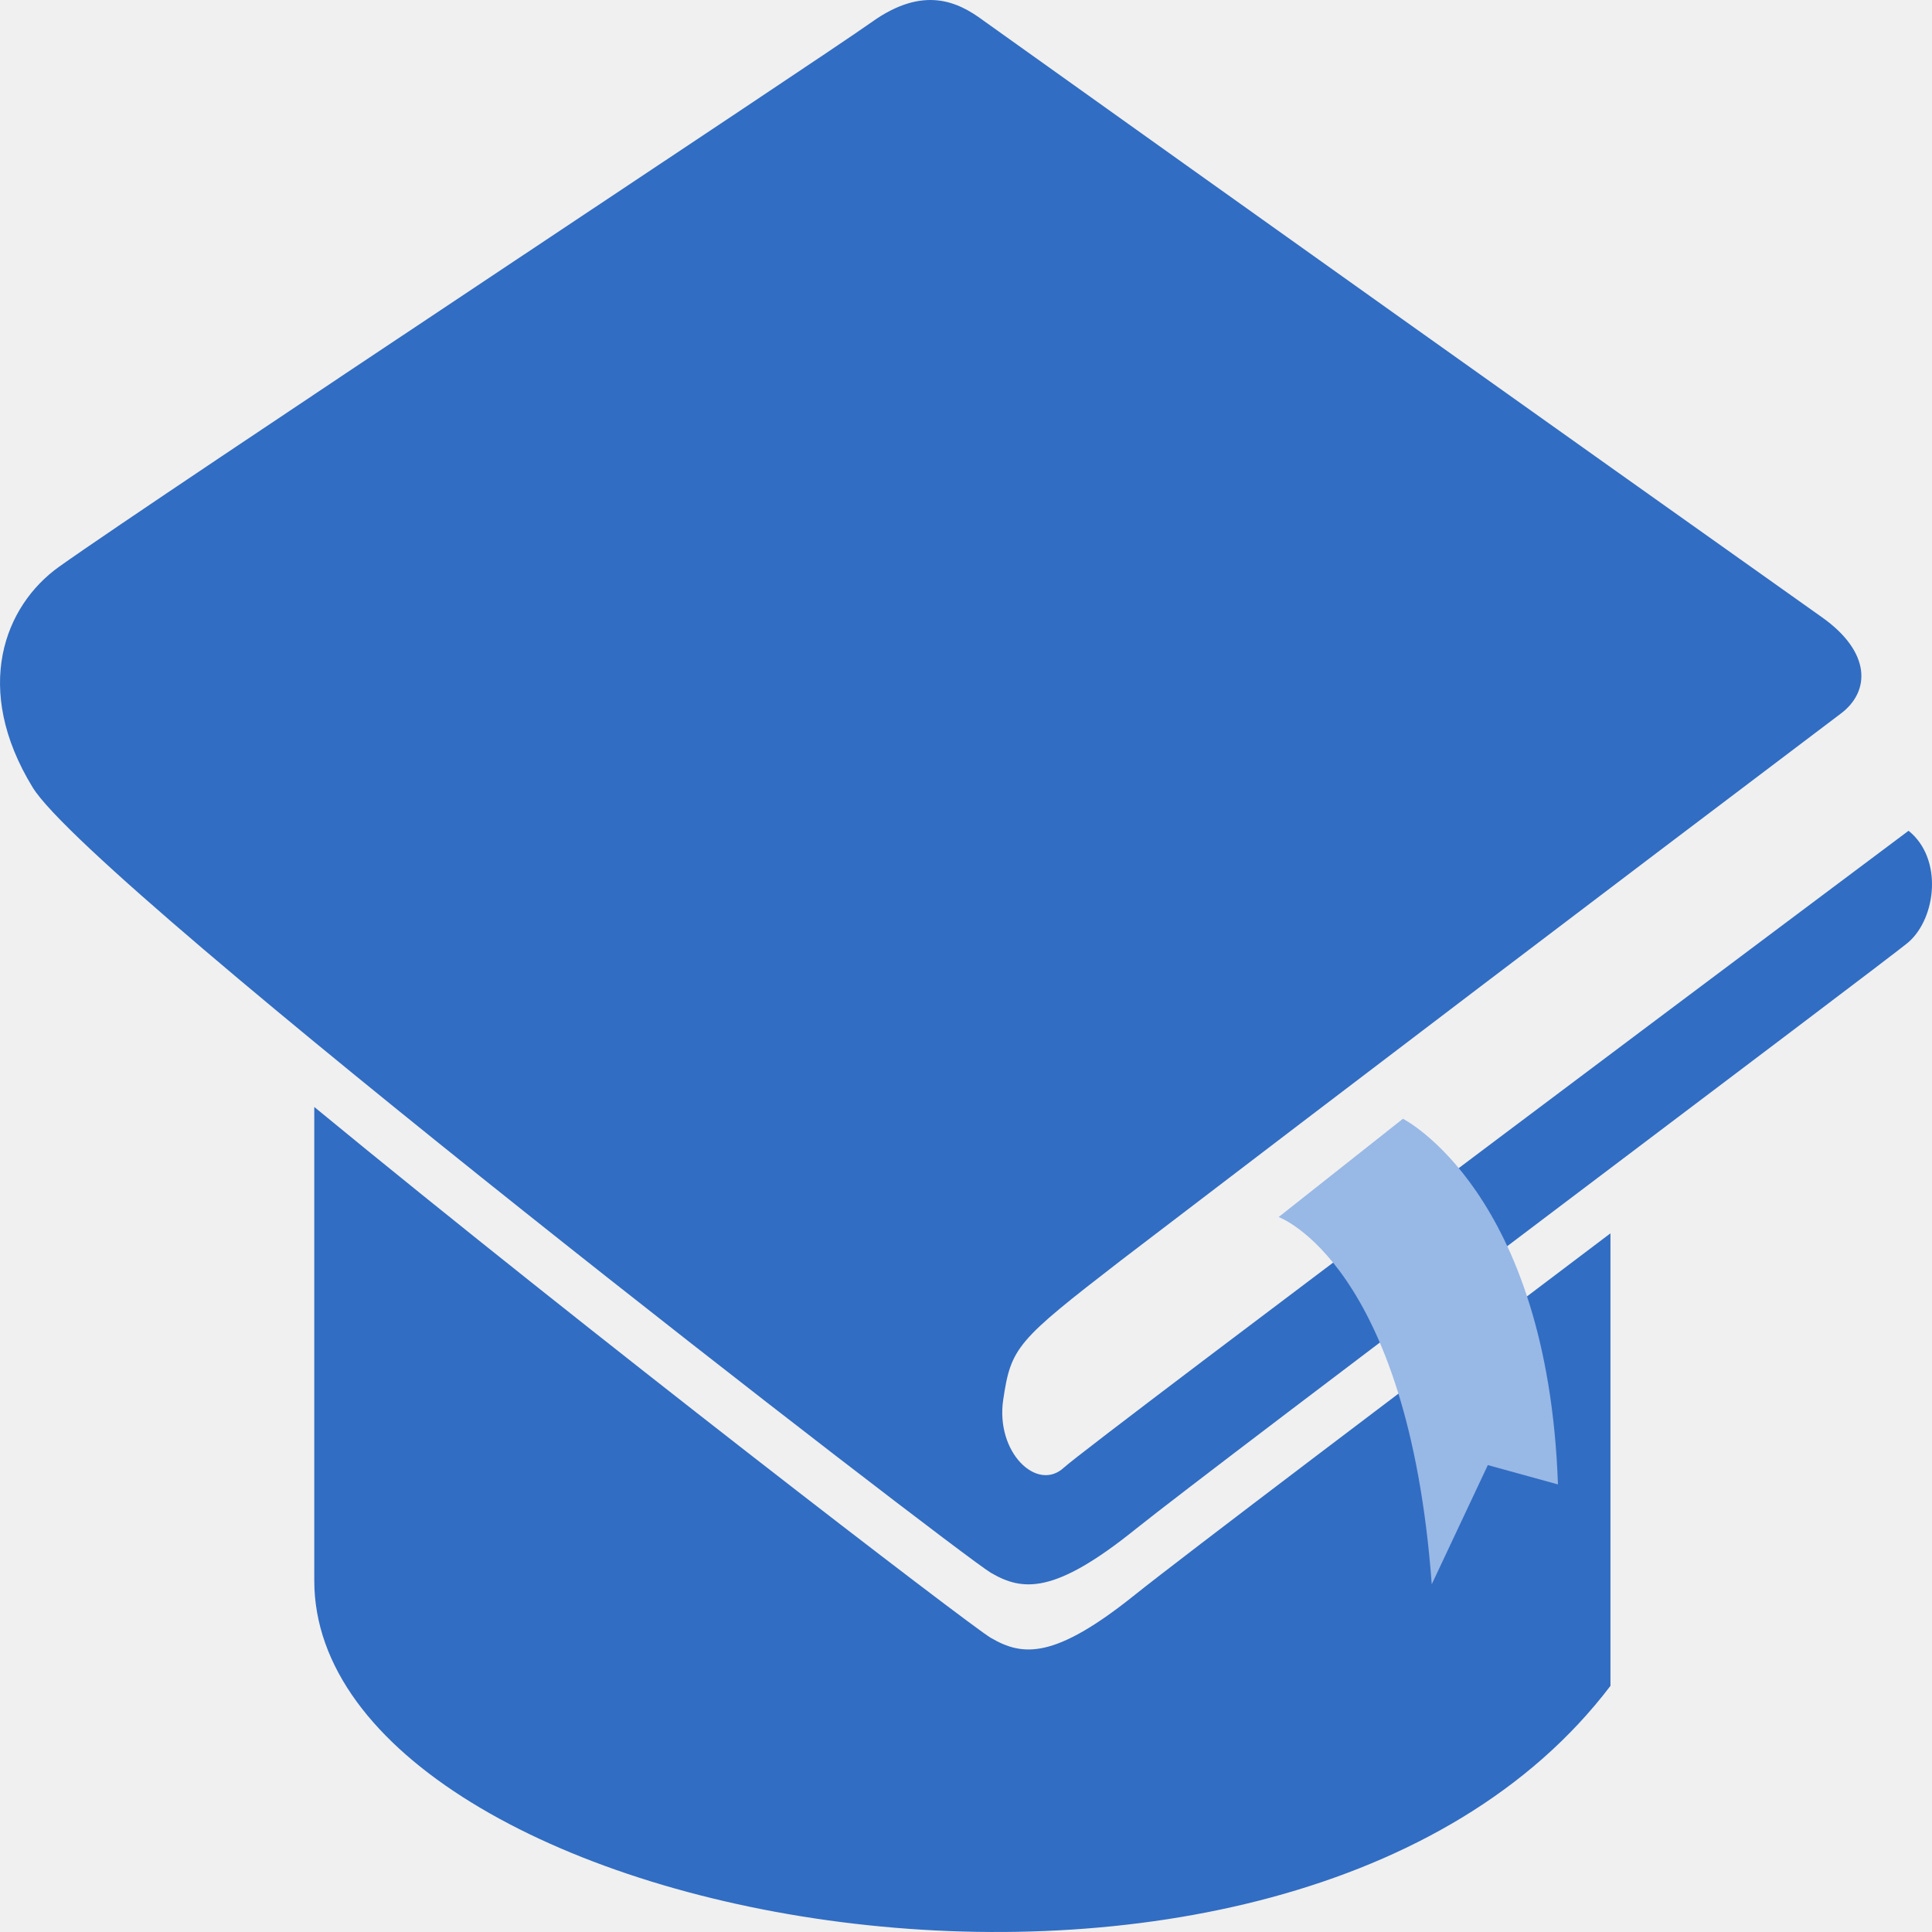
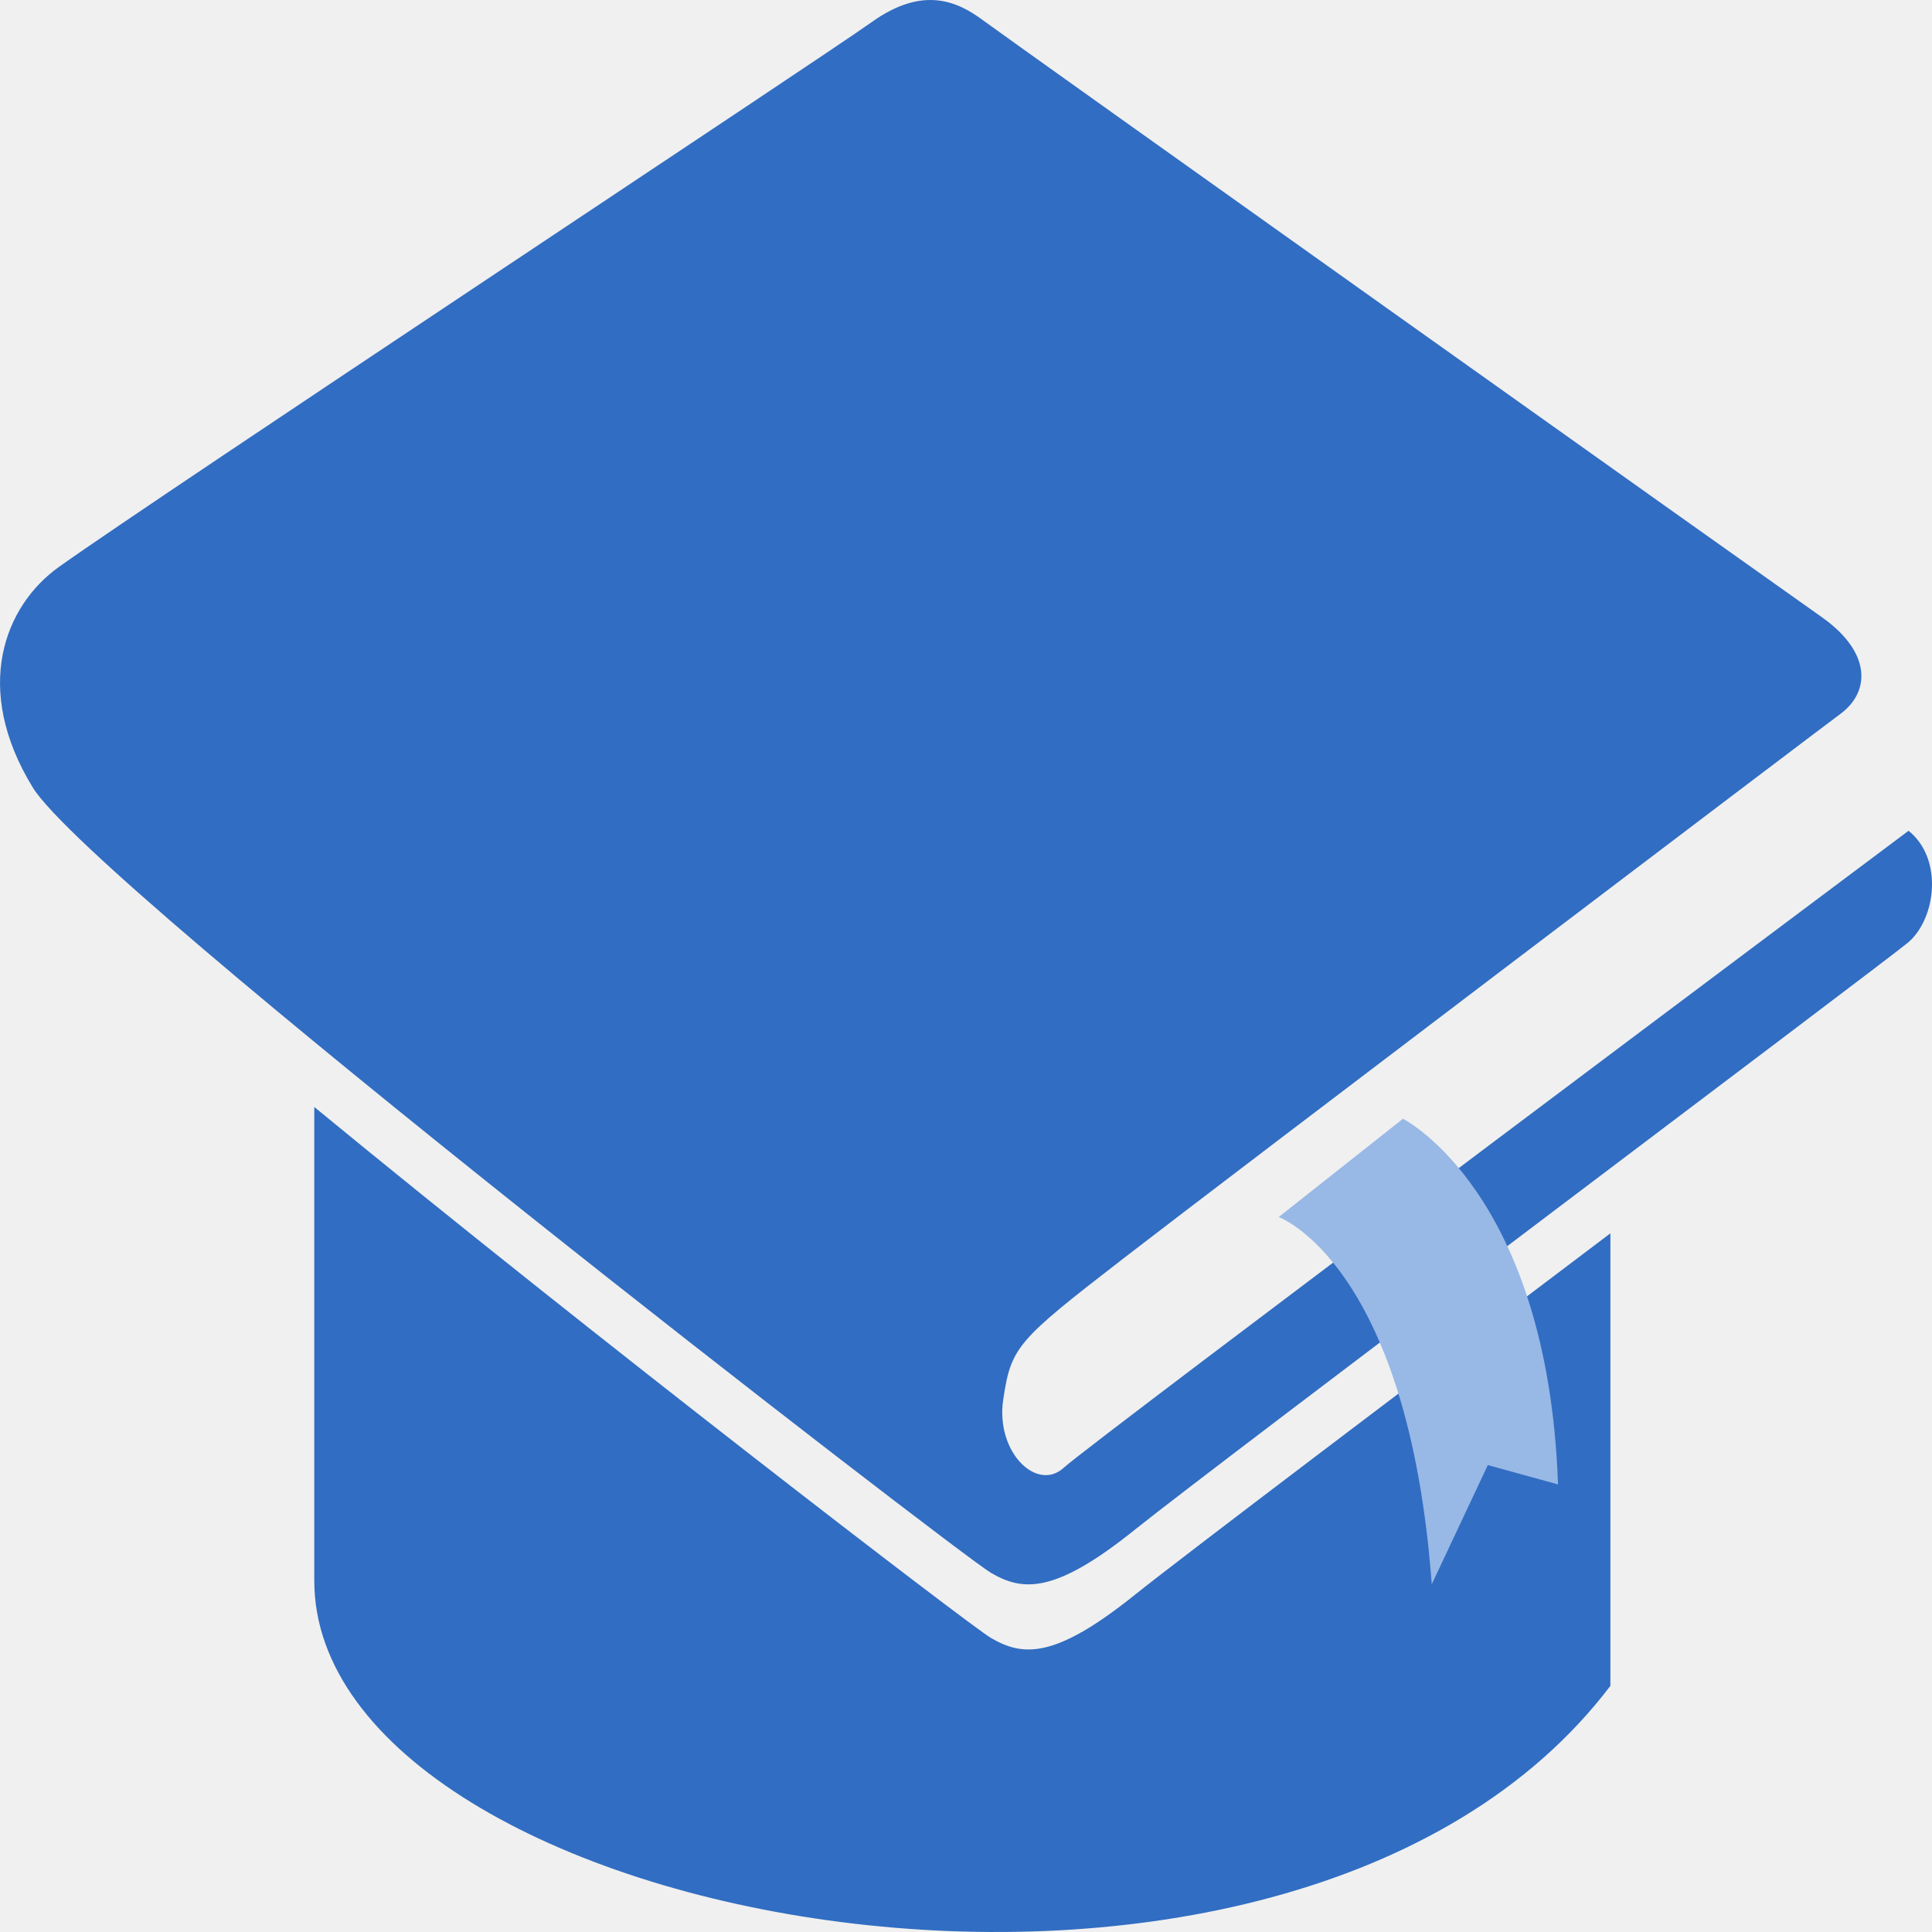
<svg xmlns="http://www.w3.org/2000/svg" width="30" height="30" fill="none">
-   <g clip-path="url(#a)">
-     <path d="M.918 8.8c-.851.607-1.35 1.892-.41 3.428.942 1.537 14.385 11.906 14.878 12.194.493.288.986.336 2.24-.672 1.255-1.009 11.74-8.884 12.01-9.121.43-.377.538-1.296 0-1.729 0 0-12.701 9.505-13.117 9.89-.416.384-1.063-.24-.941-1.056.122-.817.211-.913 1.825-2.16a2565.5 2565.5 0 0 1 11.174-8.488c.47-.347.481-.96-.288-1.503A5194.72 5194.72 0 0 1 15.267.317c-.388-.288-.925-.55-1.731.026C12.729.919 2.483 7.686.918 8.8z" fill="#316DC2" />
-     <path d="M15.386 25.433c-.323-.189-6.222-4.718-10.506-8.244v7.352c-.003 5.367 15.117 8.235 20.127 1.637v-7.027c-3.078 2.325-6.677 5.046-7.38 5.61-1.255 1.008-1.748.96-2.24.672z" fill="#316DC2" />
-     <path d="M21.784 17.372s2.248 1.13 2.408 5.678l-1.089-.3-.871 1.851c-.369-4.98-2.377-5.703-2.377-5.703l1.93-1.526z" fill="#98B8E6" />
-   </g>
-   <defs>
-     <clipPath id="a">
-       <path fill="#fff" d="M0 0h30v30H0z" />
-     </clipPath>
-   </defs>
+   <path d="M0.918 8.801C0.067 9.407 -0.432 10.692 0.509 12.228C1.45 13.764 14.893 24.134 15.386 24.422C15.879 24.71 16.372 24.758 17.626 23.75C18.881 22.741 29.365 14.866 29.636 14.629C30.066 14.252 30.174 13.332 29.636 12.9C29.636 12.9 16.935 22.405 16.519 22.79C16.103 23.174 15.456 22.549 15.578 21.733C15.7 20.917 15.789 20.821 17.403 19.573C19.016 18.325 28.162 11.393 28.577 11.086C29.047 10.739 29.058 10.126 28.289 9.583C27.218 8.829 15.654 0.605 15.267 0.317C14.879 0.029 14.342 -0.233 13.536 0.343C12.729 0.919 2.483 7.686 0.918 8.801Z" fill="#316DC2" />
+   <path d="M15.386 25.433C15.062 25.244 9.164 20.715 4.88 17.189V24.541C4.876 29.908 19.997 32.776 25.006 26.178V19.151C21.929 21.476 18.329 24.197 17.626 24.761C16.372 25.769 15.879 25.721 15.386 25.433Z" fill="#316DC2" />
+   <path d="M21.785 17.372C21.785 17.372 24.033 18.502 24.193 23.05L23.103 22.75L22.232 24.601C21.863 19.621 19.856 18.898 19.856 18.898L21.785 17.372Z" fill="#98B8E6" />
</svg>
